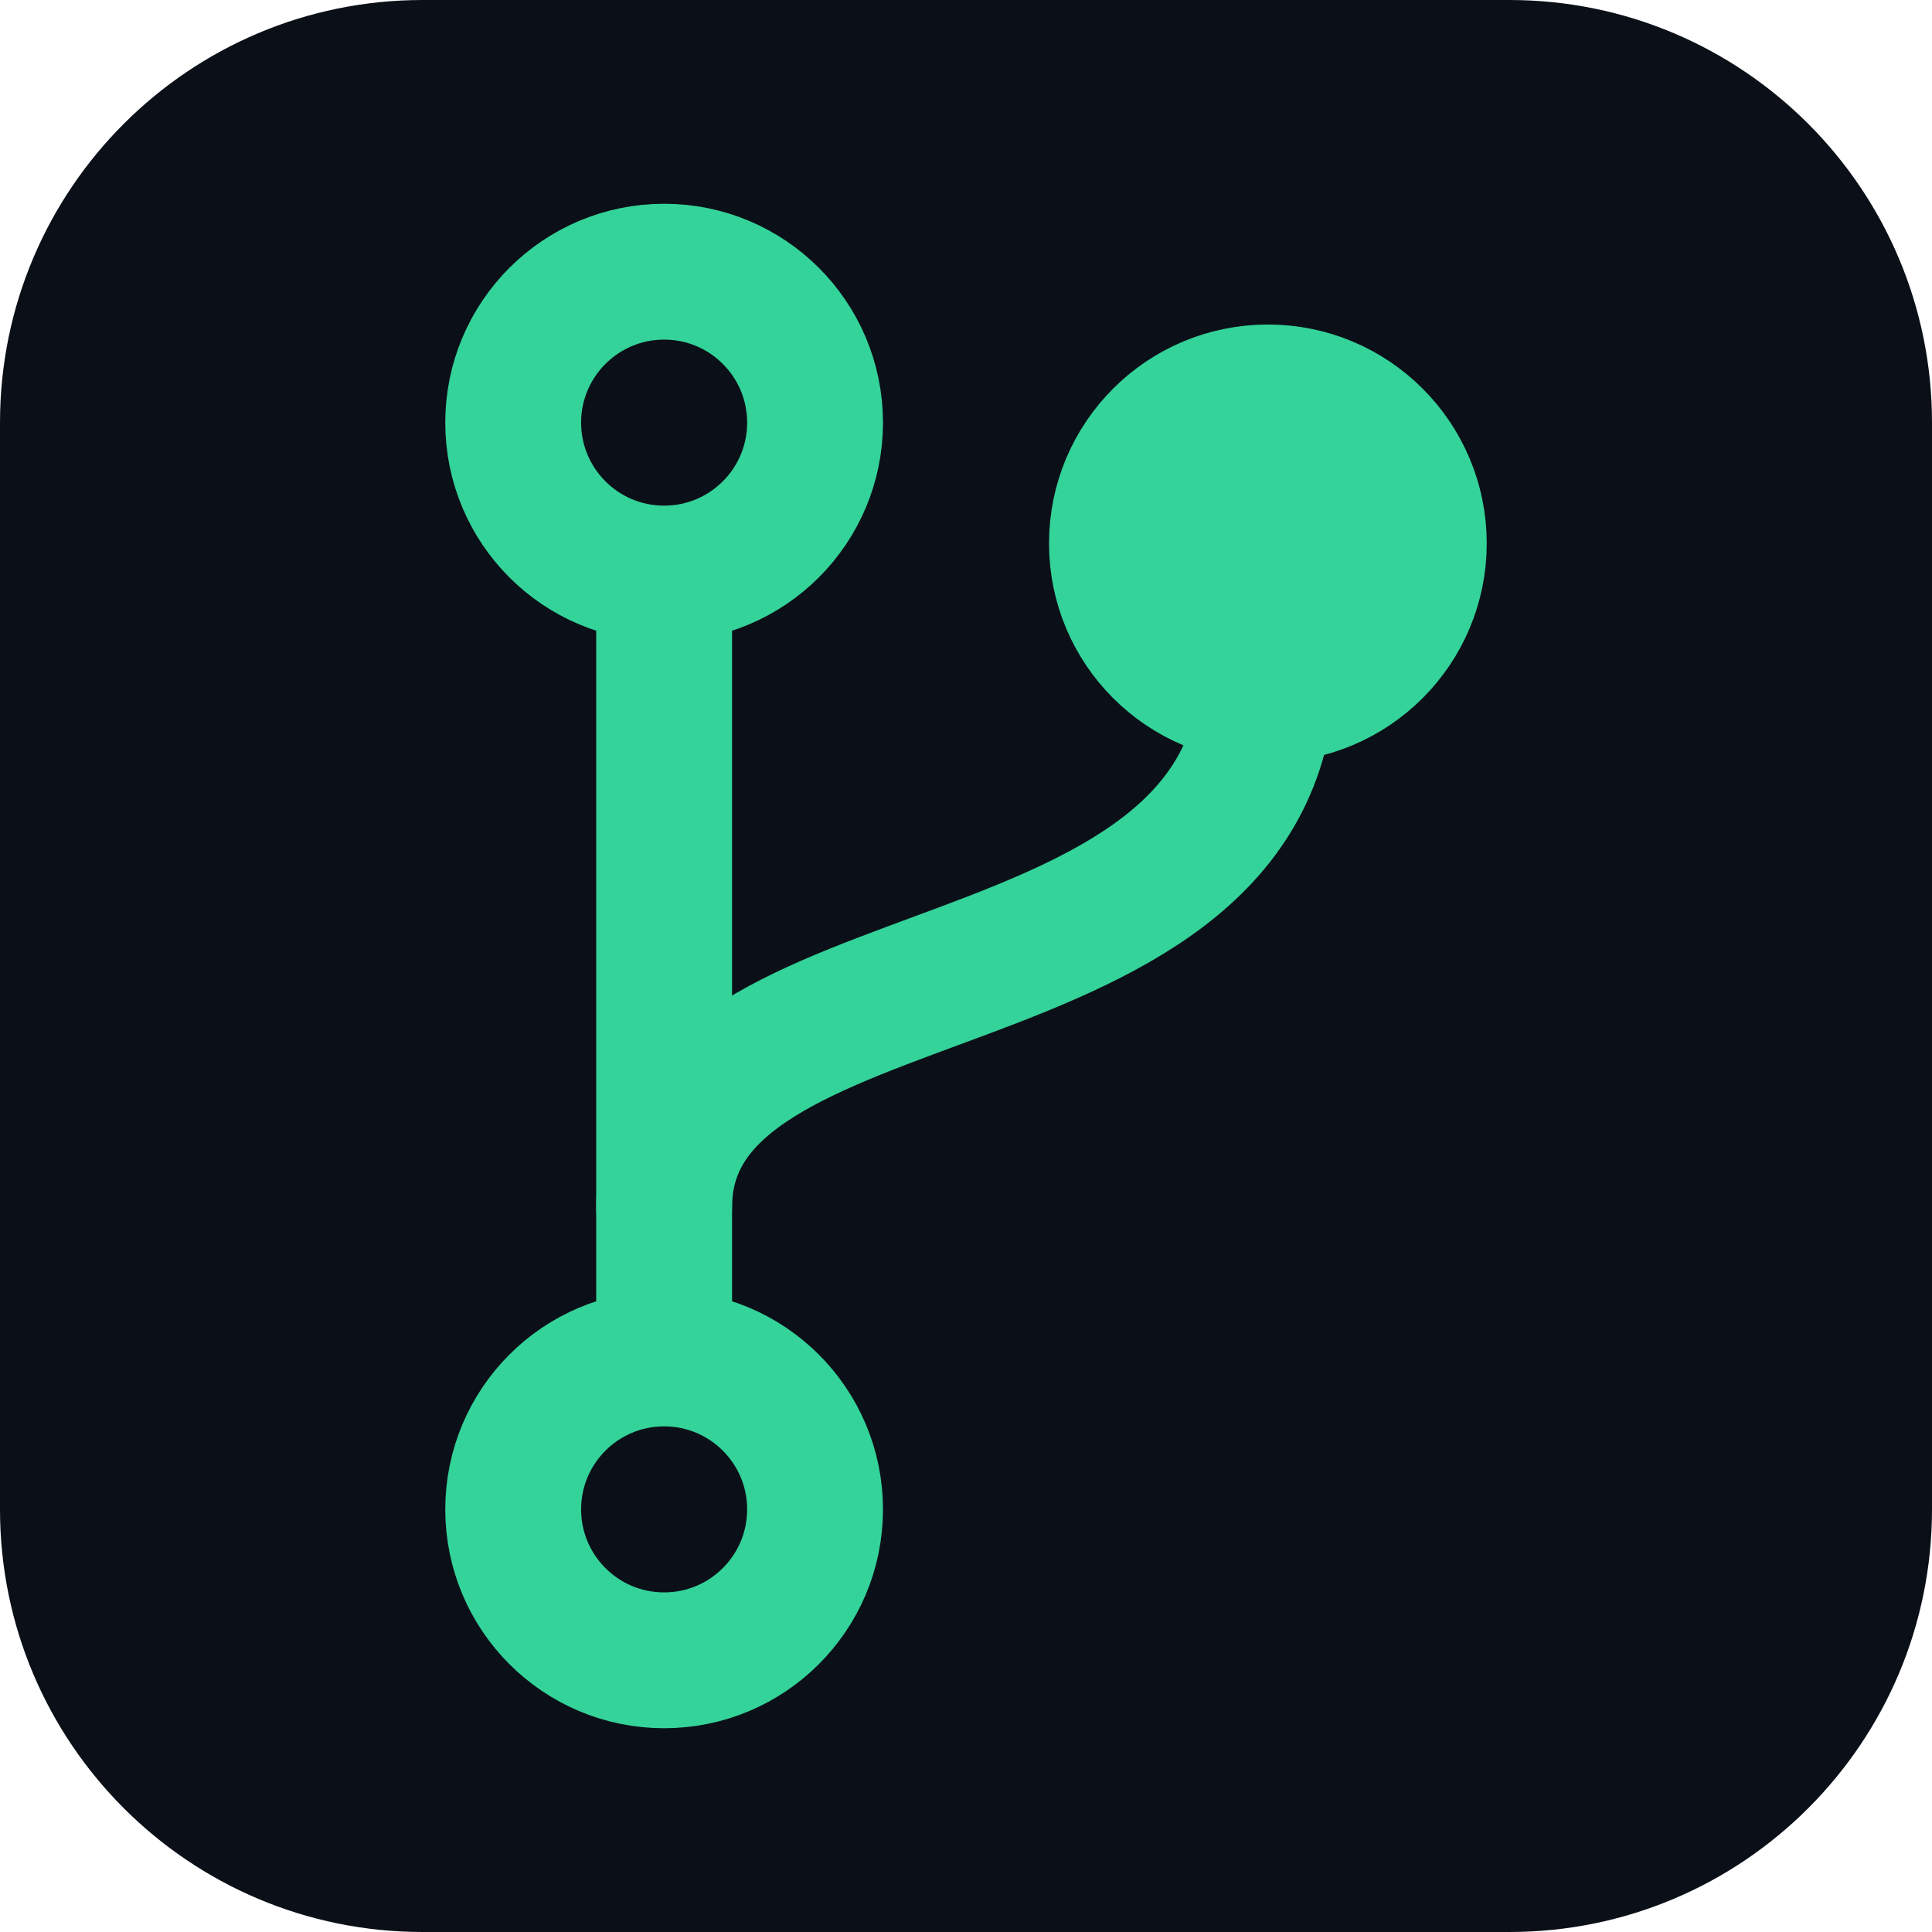
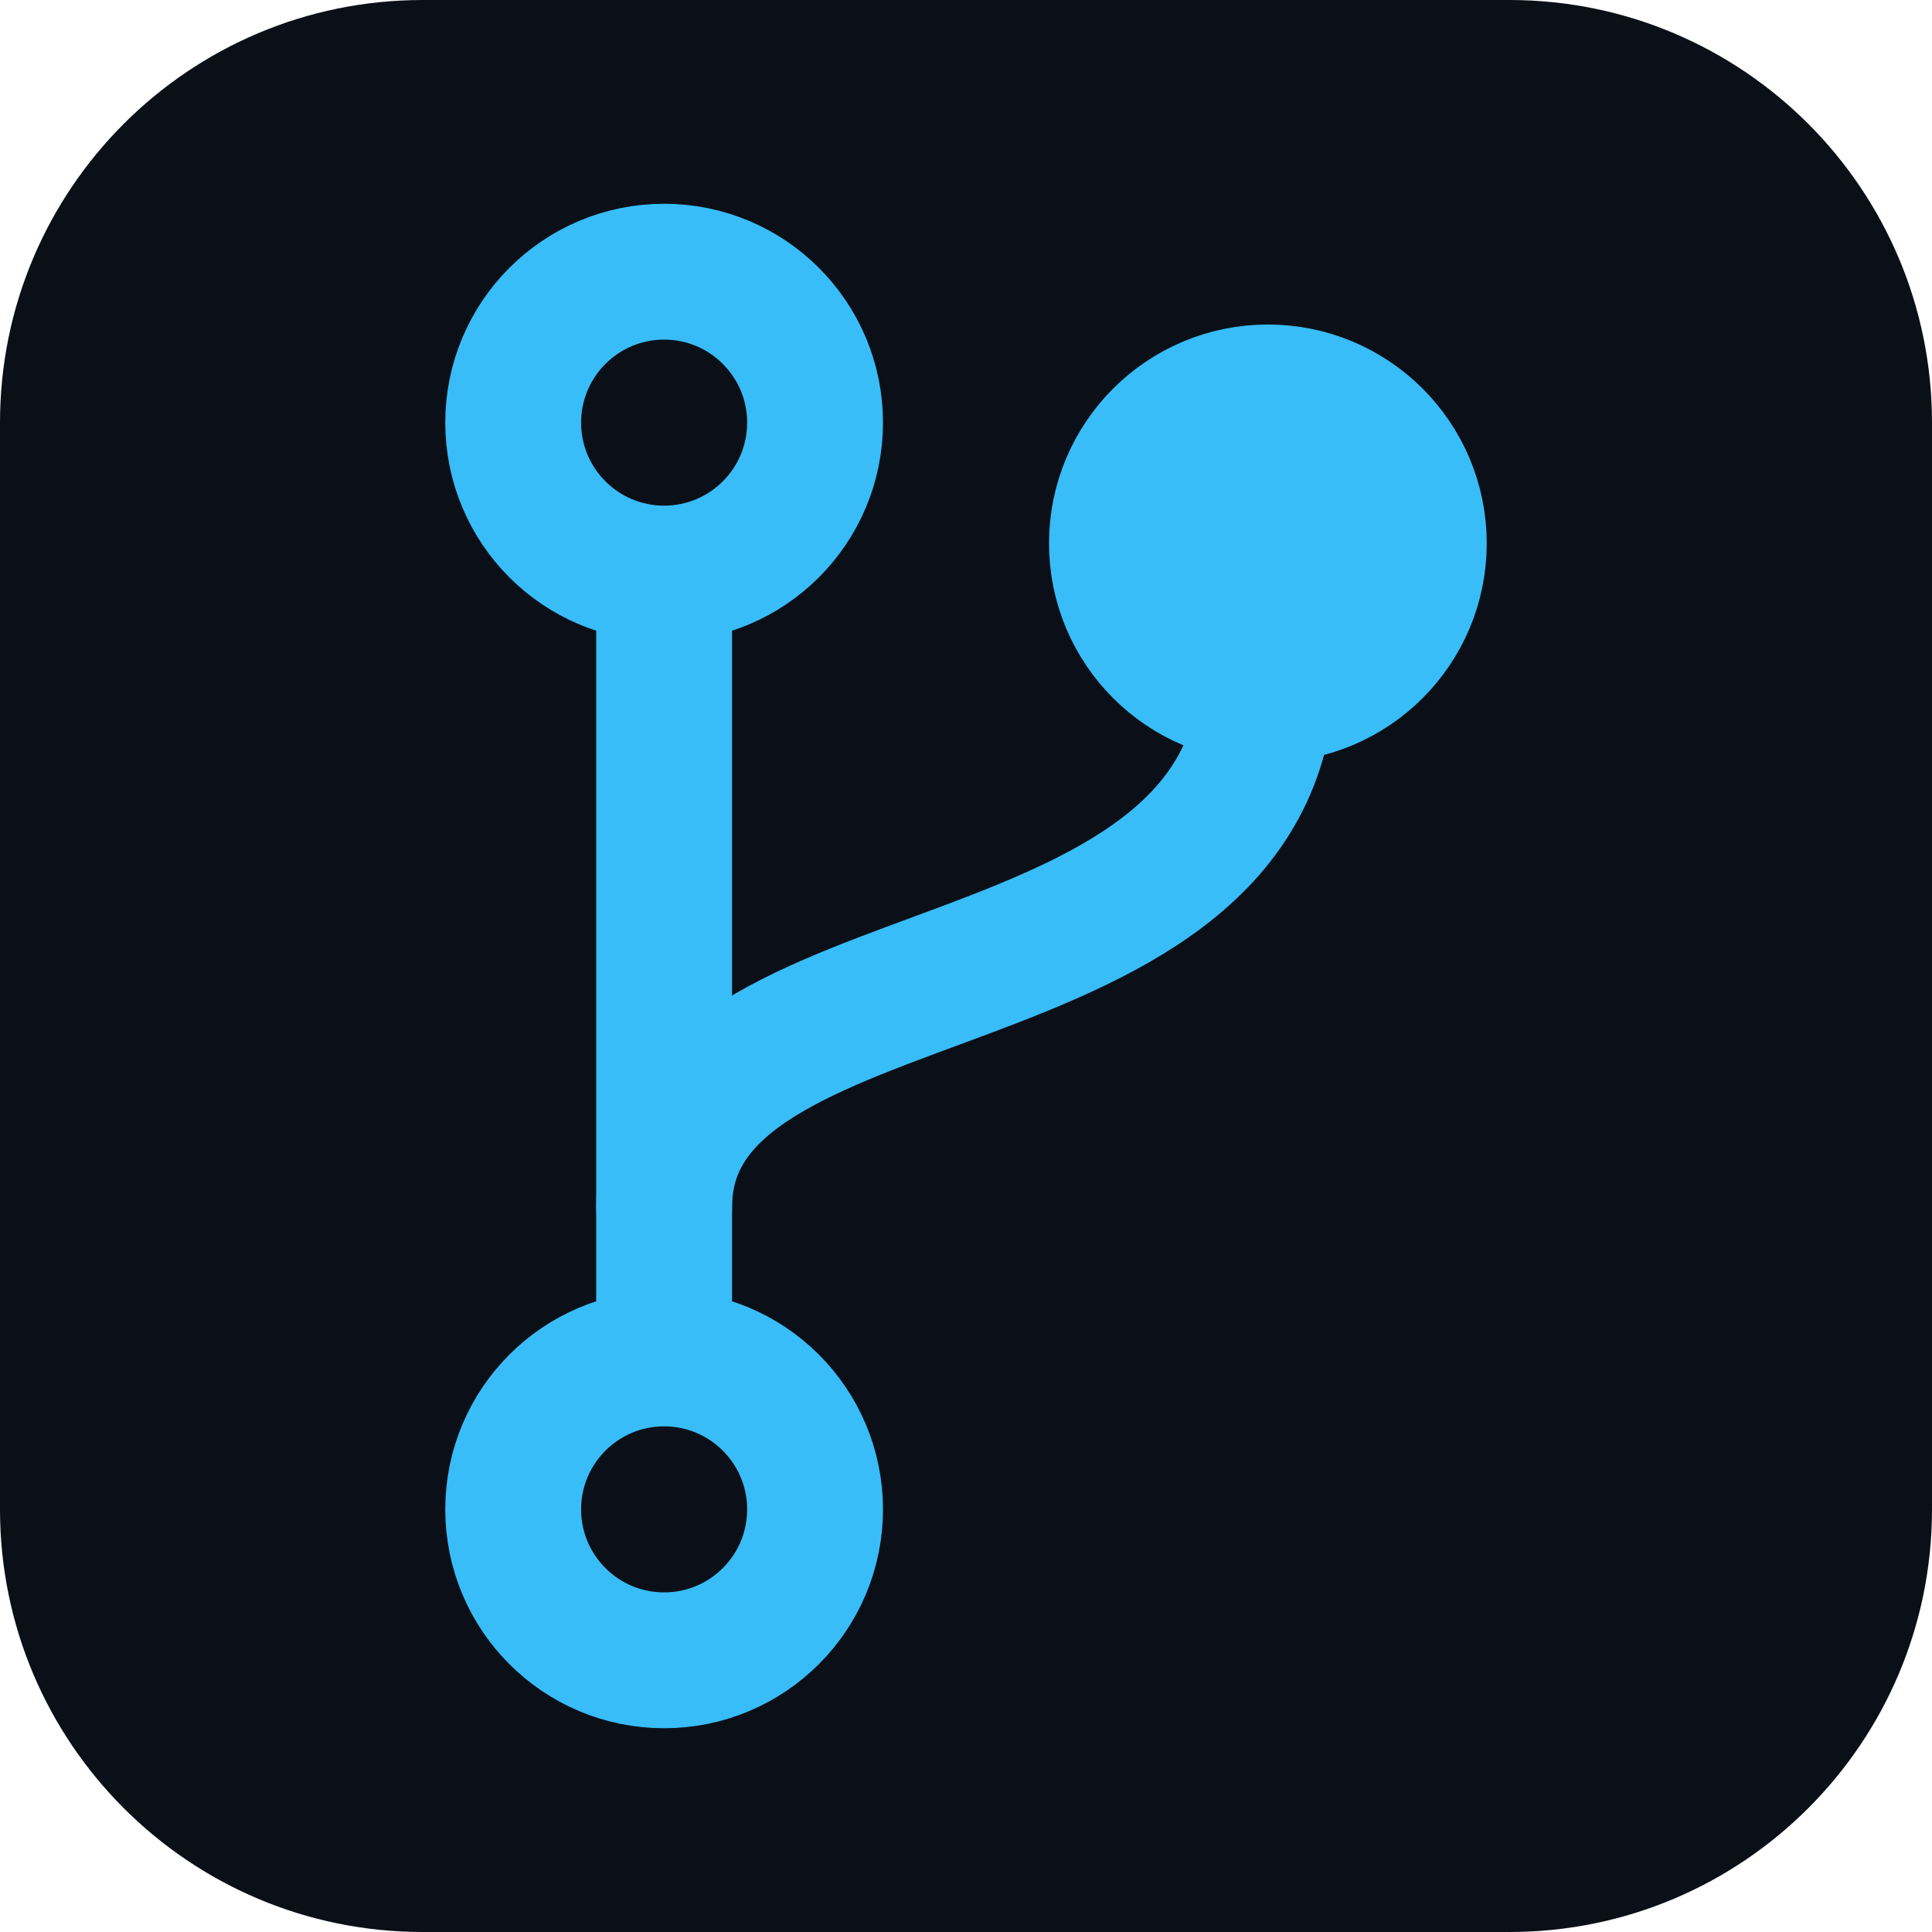
<svg xmlns="http://www.w3.org/2000/svg" viewBox="0 0 64 64">
  <rect width="64" height="64" rx="14" fill="#0b1018" />
-   <g fill="none" stroke="#34d399" stroke-width="4.5" stroke-linecap="round">
+   <g fill="none" stroke="#38bdf8" stroke-width="4.5" stroke-linecap="round">
    <path d="M22 18v28" />
    <path d="M22 40c0-9 20-6 20-18" />
    <circle cx="22" cy="14" r="5" fill="#0b1018" />
    <circle cx="22" cy="50" r="5" fill="#0b1018" />
-     <circle cx="42" cy="18" r="5" fill="#34d399" stroke="#34d399" />
+     <circle cx="42" cy="18" r="5" fill="#38bdf8" stroke="#38bdf8" />
  </g>
</svg>
